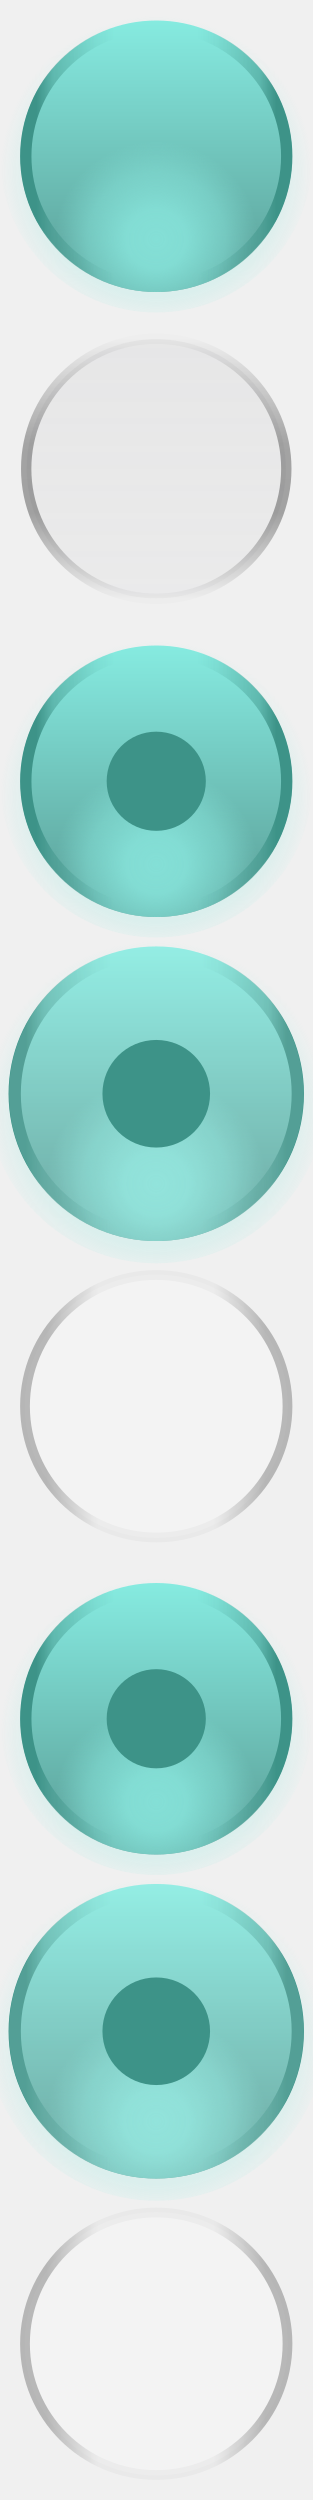
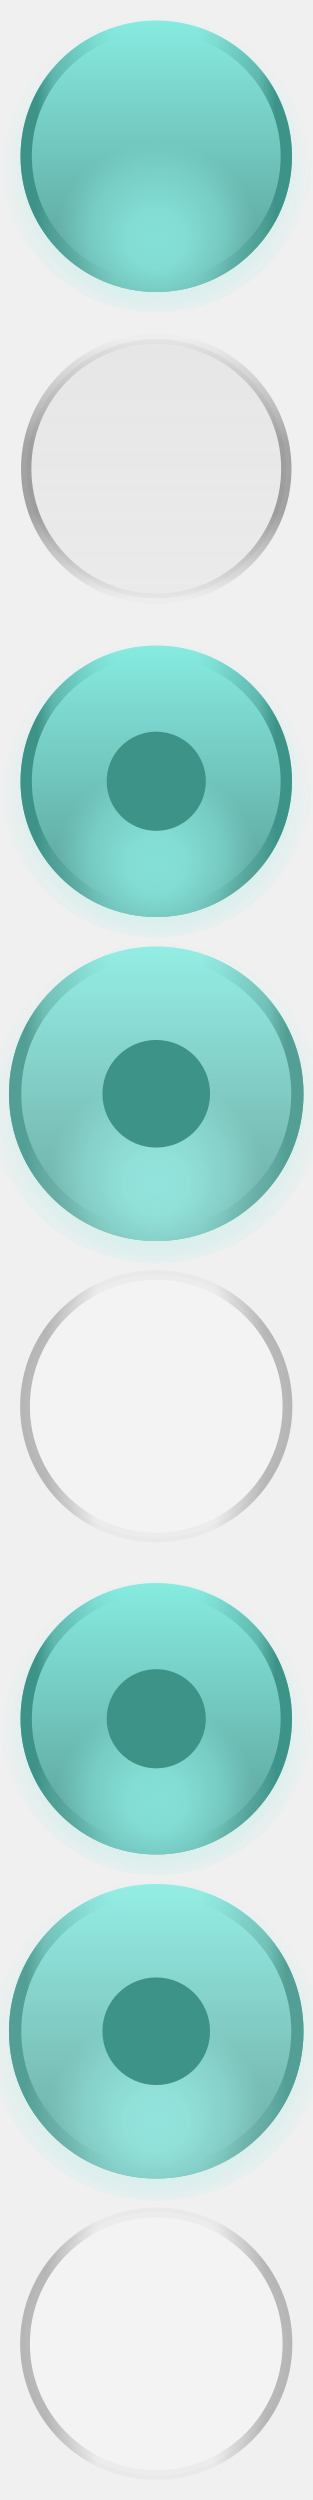
<svg xmlns="http://www.w3.org/2000/svg" width="16" height="128" viewBox="0 0 16 128">
  <g id="active-center">
    <rect x="0" y="0" width="16" height="16" fill="#000000" fill-opacity="0" />
    <g transform="translate(8,8)">
      <defs>
        <linearGradient id="bodyall0" x1="0" y1="0" x2="0" y2="1">
          <stop offset="0" stop-color="#86EBE0" />
          <stop offset="0.214" stop-color="#7DDAD1" />
          <stop offset="0.5" stop-color="#70C4BB" />
          <stop offset="1" stop-color="#599C95" />
        </linearGradient>
        <radialGradient id="domeall0" gradientUnits="userSpaceOnUse" cx="0" cy="4.250" r="5.200" gradientTransform="matrix(1 0 0 0.9615 0 0.1635)">
          <stop offset="0" stop-color="#84DFD6" stop-opacity="1" />
          <stop offset="0.30" stop-color="#84DFD6" stop-opacity="0.95" />
          <stop offset="0.68" stop-color="#84DFD6" stop-opacity="0.55" />
          <stop offset="0.92" stop-color="#84DFD6" stop-opacity="0.12" />
          <stop offset="1" stop-color="#84DFD6" stop-opacity="0" />
        </radialGradient>
        <linearGradient id="rimall0" x1="0" y1="0" x2="1" y2="0">
          <stop offset="0" stop-color="#3D9388" />
          <stop offset="0.04" stop-color="#3D9388" />
          <stop offset="0.105" stop-color="#3D9388" stop-opacity="0.480" />
          <stop offset="0.270" stop-color="#3D9388" stop-opacity="0.10" />
          <stop offset="0.34" stop-color="#3D9388" stop-opacity="0" />
          <stop offset="0.66" stop-color="#3D9388" stop-opacity="0" />
          <stop offset="0.730" stop-color="#3D9388" stop-opacity="0.10" />
          <stop offset="0.895" stop-color="#3D9388" stop-opacity="0.480" />
          <stop offset="0.96" stop-color="#3D9388" />
          <stop offset="1" stop-color="#3D9388" />
        </linearGradient>
        <radialGradient id="shall0" cx="0.5" cy="0.55" fy="0.55" r="0.5">
          <stop offset="0.8" stop-color="#86EBE0" stop-opacity="0.2" />
          <stop offset="1" stop-color="#86EBE0" stop-opacity="0" />
        </radialGradient>
      </defs>
      <circle cx="0" cy="0" r="8" fill="url(#shall0)" />
      <circle r="6.950" fill="url(#bodyall0)" />
      <path d="M-5.198,4.119 L-5.193,3.988 L-5.184,3.858 L-5.172,3.727 L-5.156,3.597 L-5.136,3.468 L-5.113,3.339 L-5.086,3.210 L-5.056,3.083 L-5.023,2.956 L-4.986,2.830 L-4.945,2.705 L-4.902,2.581 L-4.855,2.458 L-4.804,2.337 L-4.750,2.216 L-4.693,2.097 L-4.633,1.980 L-4.570,1.864 L-4.503,1.750 L-4.434,1.638 L-4.361,1.527 L-4.285,1.418 L-4.207,1.311 L-4.125,1.206 L-4.041,1.103 L-3.954,1.003 L-3.864,0.904 L-3.772,0.808 L-3.677,0.714 L-3.579,0.623 L-3.479,0.534 L-3.377,0.448 L-3.272,0.364 L-3.166,0.283 L-3.056,0.205 L-2.945,0.129 L-2.832,0.057 L-2.717,-0.013 L-2.600,-0.080 L-2.481,-0.144 L-2.361,-0.205 L-2.239,-0.263 L-2.115,-0.318 L-1.990,-0.369 L-1.864,-0.418 L-1.736,-0.463 L-1.607,-0.505 L-1.477,-0.544 L-1.346,-0.580 L-1.214,-0.612 L-1.081,-0.641 L-0.948,-0.666 L-0.813,-0.688 L-0.679,-0.707 L-0.544,-0.723 L-0.408,-0.735 L-0.272,-0.743 L-0.136,-0.748 L-0.000,-0.750 L0.136,-0.748 L0.272,-0.743 L0.408,-0.735 L0.544,-0.723 L0.679,-0.707 L0.813,-0.688 L0.948,-0.666 L1.081,-0.641 L1.214,-0.612 L1.346,-0.580 L1.477,-0.544 L1.607,-0.505 L1.736,-0.463 L1.864,-0.418 L1.990,-0.369 L2.115,-0.318 L2.239,-0.263 L2.361,-0.205 L2.481,-0.144 L2.600,-0.080 L2.717,-0.013 L2.832,0.057 L2.945,0.129 L3.056,0.205 L3.166,0.283 L3.272,0.364 L3.377,0.448 L3.479,0.534 L3.579,0.623 L3.677,0.714 L3.772,0.808 L3.864,0.904 L3.954,1.003 L4.041,1.103 L4.125,1.206 L4.207,1.311 L4.285,1.418 L4.361,1.527 L4.434,1.638 L4.503,1.750 L4.570,1.864 L4.633,1.980 L4.693,2.097 L4.750,2.216 L4.804,2.337 L4.855,2.458 L4.902,2.581 L4.945,2.705 L4.986,2.830 L5.023,2.956 L5.056,3.083 L5.086,3.210 L5.113,3.339 L5.136,3.468 L5.156,3.597 L5.172,3.727 L5.184,3.858 L5.193,3.988 L5.198,4.119 L5.200,4.250 L5.198,4.381 L5.193,4.512 L5.165,4.650 L5.041,4.784 L4.914,4.914 L4.784,5.041 L4.650,5.165 L4.514,5.285 L4.374,5.401 L4.231,5.514 L4.085,5.623 L3.937,5.728 L3.785,5.829 L3.631,5.926 L3.475,6.019 L3.316,6.108 L3.155,6.192 L2.992,6.273 L2.827,6.349 L2.660,6.421 L2.491,6.488 L2.320,6.551 L2.148,6.610 L1.974,6.664 L1.799,6.713 L1.622,6.758 L1.445,6.798 L1.267,6.834 L1.087,6.864 L0.907,6.891 L0.726,6.912 L0.545,6.929 L0.364,6.940 L0.182,6.948 L0.000,6.950 L-0.182,6.948 L-0.364,6.940 L-0.545,6.929 L-0.726,6.912 L-0.907,6.891 L-1.087,6.864 L-1.267,6.834 L-1.445,6.798 L-1.622,6.758 L-1.799,6.713 L-1.974,6.664 L-2.148,6.610 L-2.320,6.551 L-2.491,6.488 L-2.660,6.421 L-2.827,6.349 L-2.992,6.273 L-3.155,6.192 L-3.316,6.108 L-3.475,6.019 L-3.631,5.926 L-3.785,5.829 L-3.937,5.728 L-4.085,5.623 L-4.231,5.514 L-4.374,5.401 L-4.514,5.285 L-4.650,5.165 L-4.784,5.041 L-4.914,4.914 L-5.041,4.784 L-5.165,4.650 L-5.193,4.512 L-5.198,4.381 L-5.200,4.250 Z" fill="url(#domeall0)" />
-       <circle r="6.680" fill="none" stroke="url(#rimall0)" stroke-width="0.580" />
+       <circle r="6.660" fill="none" stroke="url(#rimall0)" stroke-width="0.580" />
    </g>
  </g>
  <g id="inactive-center">
    <rect x="0" y="16" width="16" height="16" fill="#000000" fill-opacity="0" />
    <g transform="translate(8,24)">
      <defs>
        <linearGradient id="bodyall1" x1="0" y1="0" x2="0" y2="1">
          <stop offset="0" stop-color="#C6C6C8" stop-opacity="0.221" />
          <stop offset="1" stop-color="#CECED0" stop-opacity="0.175" />
        </linearGradient>
        <linearGradient id="rimall1" x1="0" y1="0" x2="0" y2="1">
          <stop offset="0" stop-color="#000000" stop-opacity="0.009" />
          <stop offset="0.405" stop-color="#000000" stop-opacity="0.319" />
          <stop offset="0.673" stop-color="#000000" stop-opacity="0.328" />
          <stop offset="1" stop-color="#000000" stop-opacity="0.01" />
        </linearGradient>
      </defs>
      <circle r="6.634" fill="url(#bodyall1)" />
      <circle r="6.659" fill="none" stroke="url(#rimall1)" stroke-width="0.530" />
    </g>
  </g>
  <g id="hover-center">
    <rect x="0" y="32" width="16" height="16" fill="#000000" fill-opacity="0" />
    <g transform="translate(8,40)">
      <defs>
        <linearGradient id="bodyall2" x1="0" y1="0" x2="0" y2="1">
          <stop offset="0" stop-color="#86EBE0" />
          <stop offset="0.214" stop-color="#7DDAD1" />
          <stop offset="0.5" stop-color="#70C4BB" />
          <stop offset="1" stop-color="#599C95" />
        </linearGradient>
        <radialGradient id="domeall2" gradientUnits="userSpaceOnUse" cx="0" cy="4.250" r="5.200" gradientTransform="matrix(1 0 0 0.9615 0 0.1635)">
          <stop offset="0" stop-color="#84DFD6" stop-opacity="1" />
          <stop offset="0.30" stop-color="#84DFD6" stop-opacity="0.95" />
          <stop offset="0.68" stop-color="#84DFD6" stop-opacity="0.55" />
          <stop offset="0.92" stop-color="#84DFD6" stop-opacity="0.12" />
          <stop offset="1" stop-color="#84DFD6" stop-opacity="0" />
        </radialGradient>
        <linearGradient id="rimall2" x1="0" y1="0" x2="1" y2="0">
          <stop offset="0" stop-color="#3D9388" />
          <stop offset="0.04" stop-color="#3D9388" />
          <stop offset="0.105" stop-color="#3D9388" stop-opacity="0.480" />
          <stop offset="0.270" stop-color="#3D9388" stop-opacity="0.10" />
          <stop offset="0.34" stop-color="#3D9388" stop-opacity="0" />
          <stop offset="0.66" stop-color="#3D9388" stop-opacity="0" />
          <stop offset="0.730" stop-color="#3D9388" stop-opacity="0.10" />
          <stop offset="0.895" stop-color="#3D9388" stop-opacity="0.480" />
          <stop offset="0.96" stop-color="#3D9388" />
          <stop offset="1" stop-color="#3D9388" />
        </linearGradient>
        <radialGradient id="shall2" cx="0.5" cy="0.55" fy="0.55" r="0.5">
          <stop offset="0.8" stop-color="#86EBE0" stop-opacity="0.2" />
          <stop offset="1" stop-color="#86EBE0" stop-opacity="0" />
        </radialGradient>
      </defs>
      <circle cx="0" cy="0" r="8" fill="url(#shall2)" />
      <circle r="6.950" fill="url(#bodyall2)" />
      <path d="M-5.198,4.119 L-5.193,3.988 L-5.184,3.858 L-5.172,3.727 L-5.156,3.597 L-5.136,3.468 L-5.113,3.339 L-5.086,3.210 L-5.056,3.083 L-5.023,2.956 L-4.986,2.830 L-4.945,2.705 L-4.902,2.581 L-4.855,2.458 L-4.804,2.337 L-4.750,2.216 L-4.693,2.097 L-4.633,1.980 L-4.570,1.864 L-4.503,1.750 L-4.434,1.638 L-4.361,1.527 L-4.285,1.418 L-4.207,1.311 L-4.125,1.206 L-4.041,1.103 L-3.954,1.003 L-3.864,0.904 L-3.772,0.808 L-3.677,0.714 L-3.579,0.623 L-3.479,0.534 L-3.377,0.448 L-3.272,0.364 L-3.166,0.283 L-3.056,0.205 L-2.945,0.129 L-2.832,0.057 L-2.717,-0.013 L-2.600,-0.080 L-2.481,-0.144 L-2.361,-0.205 L-2.239,-0.263 L-2.115,-0.318 L-1.990,-0.369 L-1.864,-0.418 L-1.736,-0.463 L-1.607,-0.505 L-1.477,-0.544 L-1.346,-0.580 L-1.214,-0.612 L-1.081,-0.641 L-0.948,-0.666 L-0.813,-0.688 L-0.679,-0.707 L-0.544,-0.723 L-0.408,-0.735 L-0.272,-0.743 L-0.136,-0.748 L-0.000,-0.750 L0.136,-0.748 L0.272,-0.743 L0.408,-0.735 L0.544,-0.723 L0.679,-0.707 L0.813,-0.688 L0.948,-0.666 L1.081,-0.641 L1.214,-0.612 L1.346,-0.580 L1.477,-0.544 L1.607,-0.505 L1.736,-0.463 L1.864,-0.418 L1.990,-0.369 L2.115,-0.318 L2.239,-0.263 L2.361,-0.205 L2.481,-0.144 L2.600,-0.080 L2.717,-0.013 L2.832,0.057 L2.945,0.129 L3.056,0.205 L3.166,0.283 L3.272,0.364 L3.377,0.448 L3.479,0.534 L3.579,0.623 L3.677,0.714 L3.772,0.808 L3.864,0.904 L3.954,1.003 L4.041,1.103 L4.125,1.206 L4.207,1.311 L4.285,1.418 L4.361,1.527 L4.434,1.638 L4.503,1.750 L4.570,1.864 L4.633,1.980 L4.693,2.097 L4.750,2.216 L4.804,2.337 L4.855,2.458 L4.902,2.581 L4.945,2.705 L4.986,2.830 L5.023,2.956 L5.056,3.083 L5.086,3.210 L5.113,3.339 L5.136,3.468 L5.156,3.597 L5.172,3.727 L5.184,3.858 L5.193,3.988 L5.198,4.119 L5.200,4.250 L5.198,4.381 L5.193,4.512 L5.165,4.650 L5.041,4.784 L4.914,4.914 L4.784,5.041 L4.650,5.165 L4.514,5.285 L4.374,5.401 L4.231,5.514 L4.085,5.623 L3.937,5.728 L3.785,5.829 L3.631,5.926 L3.475,6.019 L3.316,6.108 L3.155,6.192 L2.992,6.273 L2.827,6.349 L2.660,6.421 L2.491,6.488 L2.320,6.551 L2.148,6.610 L1.974,6.664 L1.799,6.713 L1.622,6.758 L1.445,6.798 L1.267,6.834 L1.087,6.864 L0.907,6.891 L0.726,6.912 L0.545,6.929 L0.364,6.940 L0.182,6.948 L0.000,6.950 L-0.182,6.948 L-0.364,6.940 L-0.545,6.929 L-0.726,6.912 L-0.907,6.891 L-1.087,6.864 L-1.267,6.834 L-1.445,6.798 L-1.622,6.758 L-1.799,6.713 L-1.974,6.664 L-2.148,6.610 L-2.320,6.551 L-2.491,6.488 L-2.660,6.421 L-2.827,6.349 L-2.992,6.273 L-3.155,6.192 L-3.316,6.108 L-3.475,6.019 L-3.631,5.926 L-3.785,5.829 L-3.937,5.728 L-4.085,5.623 L-4.231,5.514 L-4.374,5.401 L-4.514,5.285 L-4.650,5.165 L-4.784,5.041 L-4.914,4.914 L-5.041,4.784 L-5.165,4.650 L-5.193,4.512 L-5.198,4.381 L-5.200,4.250 Z" fill="url(#domeall2)" />
-       <circle r="6.680" fill="none" stroke="url(#rimall2)" stroke-width="0.580" />
+       <circle r="6.660" fill="none" stroke="url(#rimall2)" stroke-width="0.580" />
      <circle r="2.539" fill="#3D9388" />
    </g>
  </g>
  <g id="pressed-center">
    <rect x="0" y="48" width="16" height="16" fill="#000000" fill-opacity="0" />
    <g transform="translate(8,56)">
      <defs>
        <linearGradient id="bodyall3" x1="0" y1="0" x2="0" y2="1">
          <stop offset="0" stop-color="#86EBE0" />
          <stop offset="0.214" stop-color="#7DDAD1" />
          <stop offset="0.5" stop-color="#70C4BB" />
          <stop offset="1" stop-color="#599C95" />
        </linearGradient>
        <radialGradient id="domeall3" gradientUnits="userSpaceOnUse" cx="0" cy="4.250" r="5.200" gradientTransform="matrix(1 0 0 0.9615 0 0.1635)">
          <stop offset="0" stop-color="#84DFD6" stop-opacity="1" />
          <stop offset="0.30" stop-color="#84DFD6" stop-opacity="0.95" />
          <stop offset="0.68" stop-color="#84DFD6" stop-opacity="0.55" />
          <stop offset="0.92" stop-color="#84DFD6" stop-opacity="0.12" />
          <stop offset="1" stop-color="#84DFD6" stop-opacity="0" />
        </radialGradient>
        <linearGradient id="rimall3" x1="0" y1="0" x2="1" y2="0">
          <stop offset="0" stop-color="#3D9388" />
          <stop offset="0.04" stop-color="#3D9388" />
          <stop offset="0.105" stop-color="#3D9388" stop-opacity="0.480" />
          <stop offset="0.270" stop-color="#3D9388" stop-opacity="0.10" />
          <stop offset="0.34" stop-color="#3D9388" stop-opacity="0" />
          <stop offset="0.66" stop-color="#3D9388" stop-opacity="0" />
          <stop offset="0.730" stop-color="#3D9388" stop-opacity="0.10" />
          <stop offset="0.895" stop-color="#3D9388" stop-opacity="0.480" />
          <stop offset="0.96" stop-color="#3D9388" />
          <stop offset="1" stop-color="#3D9388" />
        </linearGradient>
        <radialGradient id="shall3" cx="0.5" cy="0.55" fy="0.55" r="0.5">
          <stop offset="0.8" stop-color="#86EBE0" stop-opacity="0.2" />
          <stop offset="1" stop-color="#86EBE0" stop-opacity="0" />
        </radialGradient>
      </defs>
      <g transform="scale(1.085)">
        <circle cx="0" cy="0" r="8" fill="url(#shall3)" />
        <circle r="6.950" fill="url(#bodyall3)" />
        <path d="M-5.198,4.119 L-5.193,3.988 L-5.184,3.858 L-5.172,3.727 L-5.156,3.597 L-5.136,3.468 L-5.113,3.339 L-5.086,3.210 L-5.056,3.083 L-5.023,2.956 L-4.986,2.830 L-4.945,2.705 L-4.902,2.581 L-4.855,2.458 L-4.804,2.337 L-4.750,2.216 L-4.693,2.097 L-4.633,1.980 L-4.570,1.864 L-4.503,1.750 L-4.434,1.638 L-4.361,1.527 L-4.285,1.418 L-4.207,1.311 L-4.125,1.206 L-4.041,1.103 L-3.954,1.003 L-3.864,0.904 L-3.772,0.808 L-3.677,0.714 L-3.579,0.623 L-3.479,0.534 L-3.377,0.448 L-3.272,0.364 L-3.166,0.283 L-3.056,0.205 L-2.945,0.129 L-2.832,0.057 L-2.717,-0.013 L-2.600,-0.080 L-2.481,-0.144 L-2.361,-0.205 L-2.239,-0.263 L-2.115,-0.318 L-1.990,-0.369 L-1.864,-0.418 L-1.736,-0.463 L-1.607,-0.505 L-1.477,-0.544 L-1.346,-0.580 L-1.214,-0.612 L-1.081,-0.641 L-0.948,-0.666 L-0.813,-0.688 L-0.679,-0.707 L-0.544,-0.723 L-0.408,-0.735 L-0.272,-0.743 L-0.136,-0.748 L-0.000,-0.750 L0.136,-0.748 L0.272,-0.743 L0.408,-0.735 L0.544,-0.723 L0.679,-0.707 L0.813,-0.688 L0.948,-0.666 L1.081,-0.641 L1.214,-0.612 L1.346,-0.580 L1.477,-0.544 L1.607,-0.505 L1.736,-0.463 L1.864,-0.418 L1.990,-0.369 L2.115,-0.318 L2.239,-0.263 L2.361,-0.205 L2.481,-0.144 L2.600,-0.080 L2.717,-0.013 L2.832,0.057 L2.945,0.129 L3.056,0.205 L3.166,0.283 L3.272,0.364 L3.377,0.448 L3.479,0.534 L3.579,0.623 L3.677,0.714 L3.772,0.808 L3.864,0.904 L3.954,1.003 L4.041,1.103 L4.125,1.206 L4.207,1.311 L4.285,1.418 L4.361,1.527 L4.434,1.638 L4.503,1.750 L4.570,1.864 L4.633,1.980 L4.693,2.097 L4.750,2.216 L4.804,2.337 L4.855,2.458 L4.902,2.581 L4.945,2.705 L4.986,2.830 L5.023,2.956 L5.056,3.083 L5.086,3.210 L5.113,3.339 L5.136,3.468 L5.156,3.597 L5.172,3.727 L5.184,3.858 L5.193,3.988 L5.198,4.119 L5.200,4.250 L5.198,4.381 L5.193,4.512 L5.165,4.650 L5.041,4.784 L4.914,4.914 L4.784,5.041 L4.650,5.165 L4.514,5.285 L4.374,5.401 L4.231,5.514 L4.085,5.623 L3.937,5.728 L3.785,5.829 L3.631,5.926 L3.475,6.019 L3.316,6.108 L3.155,6.192 L2.992,6.273 L2.827,6.349 L2.660,6.421 L2.491,6.488 L2.320,6.551 L2.148,6.610 L1.974,6.664 L1.799,6.713 L1.622,6.758 L1.445,6.798 L1.267,6.834 L1.087,6.864 L0.907,6.891 L0.726,6.912 L0.545,6.929 L0.364,6.940 L0.182,6.948 L0.000,6.950 L-0.182,6.948 L-0.364,6.940 L-0.545,6.929 L-0.726,6.912 L-0.907,6.891 L-1.087,6.864 L-1.267,6.834 L-1.445,6.798 L-1.622,6.758 L-1.799,6.713 L-1.974,6.664 L-2.148,6.610 L-2.320,6.551 L-2.491,6.488 L-2.660,6.421 L-2.827,6.349 L-2.992,6.273 L-3.155,6.192 L-3.316,6.108 L-3.475,6.019 L-3.631,5.926 L-3.785,5.829 L-3.937,5.728 L-4.085,5.623 L-4.231,5.514 L-4.374,5.401 L-4.514,5.285 L-4.650,5.165 L-4.784,5.041 L-4.914,4.914 L-5.041,4.784 L-5.165,4.650 L-5.193,4.512 L-5.198,4.381 L-5.200,4.250 Z" fill="url(#domeall3)" />
-         <circle r="6.680" fill="none" stroke="url(#rimall3)" stroke-width="0.580" />
+         <circle r="6.660" fill="none" stroke="url(#rimall3)" stroke-width="0.580" />
        <circle r="6.950" fill="#FFFFFF" opacity="0.115" />
        <circle r="2.539" fill="#3D9388" />
      </g>
    </g>
  </g>
  <g id="deactivated-center">
    <rect x="0" y="64" width="16" height="16" fill="#000000" fill-opacity="0" />
    <g transform="translate(8,72)">
      <defs>
        <linearGradient id="bodyall4" x1="0" y1="0" x2="0" y2="1">
          <stop offset="0" stop-color="#FFFFFF" stop-opacity="0.19" />
          <stop offset="1" stop-color="#FFFFFF" stop-opacity="0.191" />
        </linearGradient>
        <linearGradient id="rimall4" x1="0" y1="0" x2="1" y2="0">
          <stop offset="0" stop-color="#000000" stop-opacity="0.242" />
          <stop offset="0.084" stop-color="#000000" stop-opacity="0.242" />
          <stop offset="0.280" stop-color="#000000" stop-opacity="0.027" />
          <stop offset="0.720" stop-color="#000000" stop-opacity="0.027" />
          <stop offset="0.916" stop-color="#000000" stop-opacity="0.242" />
          <stop offset="1" stop-color="#000000" stop-opacity="0.242" />
        </linearGradient>
      </defs>
      <circle r="6.743" fill="url(#bodyall4)" />
      <circle r="6.720" fill="none" stroke="url(#rimall4)" stroke-width="0.500" />
    </g>
  </g>
  <g id="hover-inactive-center">
    <rect x="0" y="80" width="16" height="16" fill="#000000" fill-opacity="0" />
    <g transform="translate(8,88)">
      <defs>
        <linearGradient id="bodyall5" x1="0" y1="0" x2="0" y2="1">
          <stop offset="0" stop-color="#86EBE0" />
          <stop offset="0.214" stop-color="#7DDAD1" />
          <stop offset="0.5" stop-color="#70C4BB" />
          <stop offset="1" stop-color="#599C95" />
        </linearGradient>
        <radialGradient id="domeall5" gradientUnits="userSpaceOnUse" cx="0" cy="4.250" r="5.200" gradientTransform="matrix(1 0 0 0.9615 0 0.1635)">
          <stop offset="0" stop-color="#84DFD6" stop-opacity="1" />
          <stop offset="0.30" stop-color="#84DFD6" stop-opacity="0.95" />
          <stop offset="0.68" stop-color="#84DFD6" stop-opacity="0.55" />
          <stop offset="0.92" stop-color="#84DFD6" stop-opacity="0.12" />
          <stop offset="1" stop-color="#84DFD6" stop-opacity="0" />
        </radialGradient>
        <linearGradient id="rimall5" x1="0" y1="0" x2="1" y2="0">
          <stop offset="0" stop-color="#3D9388" />
          <stop offset="0.04" stop-color="#3D9388" />
          <stop offset="0.105" stop-color="#3D9388" stop-opacity="0.480" />
          <stop offset="0.270" stop-color="#3D9388" stop-opacity="0.10" />
          <stop offset="0.34" stop-color="#3D9388" stop-opacity="0" />
          <stop offset="0.66" stop-color="#3D9388" stop-opacity="0" />
          <stop offset="0.730" stop-color="#3D9388" stop-opacity="0.10" />
          <stop offset="0.895" stop-color="#3D9388" stop-opacity="0.480" />
          <stop offset="0.96" stop-color="#3D9388" />
          <stop offset="1" stop-color="#3D9388" />
        </linearGradient>
        <radialGradient id="shall5" cx="0.5" cy="0.55" fy="0.55" r="0.5">
          <stop offset="0.8" stop-color="#86EBE0" stop-opacity="0.2" />
          <stop offset="1" stop-color="#86EBE0" stop-opacity="0" />
        </radialGradient>
      </defs>
      <circle cx="0" cy="0" r="8" fill="url(#shall5)" />
      <circle r="6.950" fill="url(#bodyall5)" />
      <path d="M-5.198,4.119 L-5.193,3.988 L-5.184,3.858 L-5.172,3.727 L-5.156,3.597 L-5.136,3.468 L-5.113,3.339 L-5.086,3.210 L-5.056,3.083 L-5.023,2.956 L-4.986,2.830 L-4.945,2.705 L-4.902,2.581 L-4.855,2.458 L-4.804,2.337 L-4.750,2.216 L-4.693,2.097 L-4.633,1.980 L-4.570,1.864 L-4.503,1.750 L-4.434,1.638 L-4.361,1.527 L-4.285,1.418 L-4.207,1.311 L-4.125,1.206 L-4.041,1.103 L-3.954,1.003 L-3.864,0.904 L-3.772,0.808 L-3.677,0.714 L-3.579,0.623 L-3.479,0.534 L-3.377,0.448 L-3.272,0.364 L-3.166,0.283 L-3.056,0.205 L-2.945,0.129 L-2.832,0.057 L-2.717,-0.013 L-2.600,-0.080 L-2.481,-0.144 L-2.361,-0.205 L-2.239,-0.263 L-2.115,-0.318 L-1.990,-0.369 L-1.864,-0.418 L-1.736,-0.463 L-1.607,-0.505 L-1.477,-0.544 L-1.346,-0.580 L-1.214,-0.612 L-1.081,-0.641 L-0.948,-0.666 L-0.813,-0.688 L-0.679,-0.707 L-0.544,-0.723 L-0.408,-0.735 L-0.272,-0.743 L-0.136,-0.748 L-0.000,-0.750 L0.136,-0.748 L0.272,-0.743 L0.408,-0.735 L0.544,-0.723 L0.679,-0.707 L0.813,-0.688 L0.948,-0.666 L1.081,-0.641 L1.214,-0.612 L1.346,-0.580 L1.477,-0.544 L1.607,-0.505 L1.736,-0.463 L1.864,-0.418 L1.990,-0.369 L2.115,-0.318 L2.239,-0.263 L2.361,-0.205 L2.481,-0.144 L2.600,-0.080 L2.717,-0.013 L2.832,0.057 L2.945,0.129 L3.056,0.205 L3.166,0.283 L3.272,0.364 L3.377,0.448 L3.479,0.534 L3.579,0.623 L3.677,0.714 L3.772,0.808 L3.864,0.904 L3.954,1.003 L4.041,1.103 L4.125,1.206 L4.207,1.311 L4.285,1.418 L4.361,1.527 L4.434,1.638 L4.503,1.750 L4.570,1.864 L4.633,1.980 L4.693,2.097 L4.750,2.216 L4.804,2.337 L4.855,2.458 L4.902,2.581 L4.945,2.705 L4.986,2.830 L5.023,2.956 L5.056,3.083 L5.086,3.210 L5.113,3.339 L5.136,3.468 L5.156,3.597 L5.172,3.727 L5.184,3.858 L5.193,3.988 L5.198,4.119 L5.200,4.250 L5.198,4.381 L5.193,4.512 L5.165,4.650 L5.041,4.784 L4.914,4.914 L4.784,5.041 L4.650,5.165 L4.514,5.285 L4.374,5.401 L4.231,5.514 L4.085,5.623 L3.937,5.728 L3.785,5.829 L3.631,5.926 L3.475,6.019 L3.316,6.108 L3.155,6.192 L2.992,6.273 L2.827,6.349 L2.660,6.421 L2.491,6.488 L2.320,6.551 L2.148,6.610 L1.974,6.664 L1.799,6.713 L1.622,6.758 L1.445,6.798 L1.267,6.834 L1.087,6.864 L0.907,6.891 L0.726,6.912 L0.545,6.929 L0.364,6.940 L0.182,6.948 L0.000,6.950 L-0.182,6.948 L-0.364,6.940 L-0.545,6.929 L-0.726,6.912 L-0.907,6.891 L-1.087,6.864 L-1.267,6.834 L-1.445,6.798 L-1.622,6.758 L-1.799,6.713 L-1.974,6.664 L-2.148,6.610 L-2.320,6.551 L-2.491,6.488 L-2.660,6.421 L-2.827,6.349 L-2.992,6.273 L-3.155,6.192 L-3.316,6.108 L-3.475,6.019 L-3.631,5.926 L-3.785,5.829 L-3.937,5.728 L-4.085,5.623 L-4.231,5.514 L-4.374,5.401 L-4.514,5.285 L-4.650,5.165 L-4.784,5.041 L-4.914,4.914 L-5.041,4.784 L-5.165,4.650 L-5.193,4.512 L-5.198,4.381 L-5.200,4.250 Z" fill="url(#domeall5)" />
-       <circle r="6.680" fill="none" stroke="url(#rimall5)" stroke-width="0.580" />
+       <circle r="6.660" fill="none" stroke="url(#rimall5)" stroke-width="0.580" />
      <circle r="2.539" fill="#3D9388" />
    </g>
  </g>
  <g id="pressed-inactive-center">
    <rect x="0" y="96" width="16" height="16" fill="#000000" fill-opacity="0" />
    <g transform="translate(8,104)">
      <defs>
        <linearGradient id="bodyall6" x1="0" y1="0" x2="0" y2="1">
          <stop offset="0" stop-color="#86EBE0" />
          <stop offset="0.214" stop-color="#7DDAD1" />
          <stop offset="0.5" stop-color="#70C4BB" />
          <stop offset="1" stop-color="#599C95" />
        </linearGradient>
        <radialGradient id="domeall6" gradientUnits="userSpaceOnUse" cx="0" cy="4.250" r="5.200" gradientTransform="matrix(1 0 0 0.9615 0 0.1635)">
          <stop offset="0" stop-color="#84DFD6" stop-opacity="1" />
          <stop offset="0.30" stop-color="#84DFD6" stop-opacity="0.95" />
          <stop offset="0.68" stop-color="#84DFD6" stop-opacity="0.55" />
          <stop offset="0.92" stop-color="#84DFD6" stop-opacity="0.12" />
          <stop offset="1" stop-color="#84DFD6" stop-opacity="0" />
        </radialGradient>
        <linearGradient id="rimall6" x1="0" y1="0" x2="1" y2="0">
          <stop offset="0" stop-color="#3D9388" />
          <stop offset="0.04" stop-color="#3D9388" />
          <stop offset="0.105" stop-color="#3D9388" stop-opacity="0.480" />
          <stop offset="0.270" stop-color="#3D9388" stop-opacity="0.10" />
          <stop offset="0.34" stop-color="#3D9388" stop-opacity="0" />
          <stop offset="0.66" stop-color="#3D9388" stop-opacity="0" />
          <stop offset="0.730" stop-color="#3D9388" stop-opacity="0.10" />
          <stop offset="0.895" stop-color="#3D9388" stop-opacity="0.480" />
          <stop offset="0.96" stop-color="#3D9388" />
          <stop offset="1" stop-color="#3D9388" />
        </linearGradient>
        <radialGradient id="shall6" cx="0.5" cy="0.55" fy="0.55" r="0.5">
          <stop offset="0.8" stop-color="#86EBE0" stop-opacity="0.2" />
          <stop offset="1" stop-color="#86EBE0" stop-opacity="0" />
        </radialGradient>
      </defs>
      <g transform="scale(1.085)">
        <circle cx="0" cy="0" r="8" fill="url(#shall6)" />
        <circle r="6.950" fill="url(#bodyall6)" />
        <path d="M-5.198,4.119 L-5.193,3.988 L-5.184,3.858 L-5.172,3.727 L-5.156,3.597 L-5.136,3.468 L-5.113,3.339 L-5.086,3.210 L-5.056,3.083 L-5.023,2.956 L-4.986,2.830 L-4.945,2.705 L-4.902,2.581 L-4.855,2.458 L-4.804,2.337 L-4.750,2.216 L-4.693,2.097 L-4.633,1.980 L-4.570,1.864 L-4.503,1.750 L-4.434,1.638 L-4.361,1.527 L-4.285,1.418 L-4.207,1.311 L-4.125,1.206 L-4.041,1.103 L-3.954,1.003 L-3.864,0.904 L-3.772,0.808 L-3.677,0.714 L-3.579,0.623 L-3.479,0.534 L-3.377,0.448 L-3.272,0.364 L-3.166,0.283 L-3.056,0.205 L-2.945,0.129 L-2.832,0.057 L-2.717,-0.013 L-2.600,-0.080 L-2.481,-0.144 L-2.361,-0.205 L-2.239,-0.263 L-2.115,-0.318 L-1.990,-0.369 L-1.864,-0.418 L-1.736,-0.463 L-1.607,-0.505 L-1.477,-0.544 L-1.346,-0.580 L-1.214,-0.612 L-1.081,-0.641 L-0.948,-0.666 L-0.813,-0.688 L-0.679,-0.707 L-0.544,-0.723 L-0.408,-0.735 L-0.272,-0.743 L-0.136,-0.748 L-0.000,-0.750 L0.136,-0.748 L0.272,-0.743 L0.408,-0.735 L0.544,-0.723 L0.679,-0.707 L0.813,-0.688 L0.948,-0.666 L1.081,-0.641 L1.214,-0.612 L1.346,-0.580 L1.477,-0.544 L1.607,-0.505 L1.736,-0.463 L1.864,-0.418 L1.990,-0.369 L2.115,-0.318 L2.239,-0.263 L2.361,-0.205 L2.481,-0.144 L2.600,-0.080 L2.717,-0.013 L2.832,0.057 L2.945,0.129 L3.056,0.205 L3.166,0.283 L3.272,0.364 L3.377,0.448 L3.479,0.534 L3.579,0.623 L3.677,0.714 L3.772,0.808 L3.864,0.904 L3.954,1.003 L4.041,1.103 L4.125,1.206 L4.207,1.311 L4.285,1.418 L4.361,1.527 L4.434,1.638 L4.503,1.750 L4.570,1.864 L4.633,1.980 L4.693,2.097 L4.750,2.216 L4.804,2.337 L4.855,2.458 L4.902,2.581 L4.945,2.705 L4.986,2.830 L5.023,2.956 L5.056,3.083 L5.086,3.210 L5.113,3.339 L5.136,3.468 L5.156,3.597 L5.172,3.727 L5.184,3.858 L5.193,3.988 L5.198,4.119 L5.200,4.250 L5.198,4.381 L5.193,4.512 L5.165,4.650 L5.041,4.784 L4.914,4.914 L4.784,5.041 L4.650,5.165 L4.514,5.285 L4.374,5.401 L4.231,5.514 L4.085,5.623 L3.937,5.728 L3.785,5.829 L3.631,5.926 L3.475,6.019 L3.316,6.108 L3.155,6.192 L2.992,6.273 L2.827,6.349 L2.660,6.421 L2.491,6.488 L2.320,6.551 L2.148,6.610 L1.974,6.664 L1.799,6.713 L1.622,6.758 L1.445,6.798 L1.267,6.834 L1.087,6.864 L0.907,6.891 L0.726,6.912 L0.545,6.929 L0.364,6.940 L0.182,6.948 L0.000,6.950 L-0.182,6.948 L-0.364,6.940 L-0.545,6.929 L-0.726,6.912 L-0.907,6.891 L-1.087,6.864 L-1.267,6.834 L-1.445,6.798 L-1.622,6.758 L-1.799,6.713 L-1.974,6.664 L-2.148,6.610 L-2.320,6.551 L-2.491,6.488 L-2.660,6.421 L-2.827,6.349 L-2.992,6.273 L-3.155,6.192 L-3.316,6.108 L-3.475,6.019 L-3.631,5.926 L-3.785,5.829 L-3.937,5.728 L-4.085,5.623 L-4.231,5.514 L-4.374,5.401 L-4.514,5.285 L-4.650,5.165 L-4.784,5.041 L-4.914,4.914 L-5.041,4.784 L-5.165,4.650 L-5.193,4.512 L-5.198,4.381 L-5.200,4.250 Z" fill="url(#domeall6)" />
-         <circle r="6.680" fill="none" stroke="url(#rimall6)" stroke-width="0.580" />
+         <circle r="6.660" fill="none" stroke="url(#rimall6)" stroke-width="0.580" />
        <circle r="6.950" fill="#FFFFFF" opacity="0.115" />
        <circle r="2.539" fill="#3D9388" />
      </g>
    </g>
  </g>
  <g id="deactivated-inactive-center">
    <rect x="0" y="112" width="16" height="16" fill="#000000" fill-opacity="0" />
    <g transform="translate(8,120)">
      <defs>
        <linearGradient id="bodyall7" x1="0" y1="0" x2="0" y2="1">
          <stop offset="0" stop-color="#FFFFFF" stop-opacity="0.19" />
          <stop offset="1" stop-color="#FFFFFF" stop-opacity="0.191" />
        </linearGradient>
        <linearGradient id="rimall7" x1="0" y1="0" x2="1" y2="0">
          <stop offset="0" stop-color="#000000" stop-opacity="0.242" />
          <stop offset="0.084" stop-color="#000000" stop-opacity="0.242" />
          <stop offset="0.280" stop-color="#000000" stop-opacity="0.027" />
          <stop offset="0.720" stop-color="#000000" stop-opacity="0.027" />
          <stop offset="0.916" stop-color="#000000" stop-opacity="0.242" />
          <stop offset="1" stop-color="#000000" stop-opacity="0.242" />
        </linearGradient>
      </defs>
      <circle r="6.743" fill="url(#bodyall7)" />
      <circle r="6.720" fill="none" stroke="url(#rimall7)" stroke-width="0.500" />
    </g>
  </g>
</svg>
